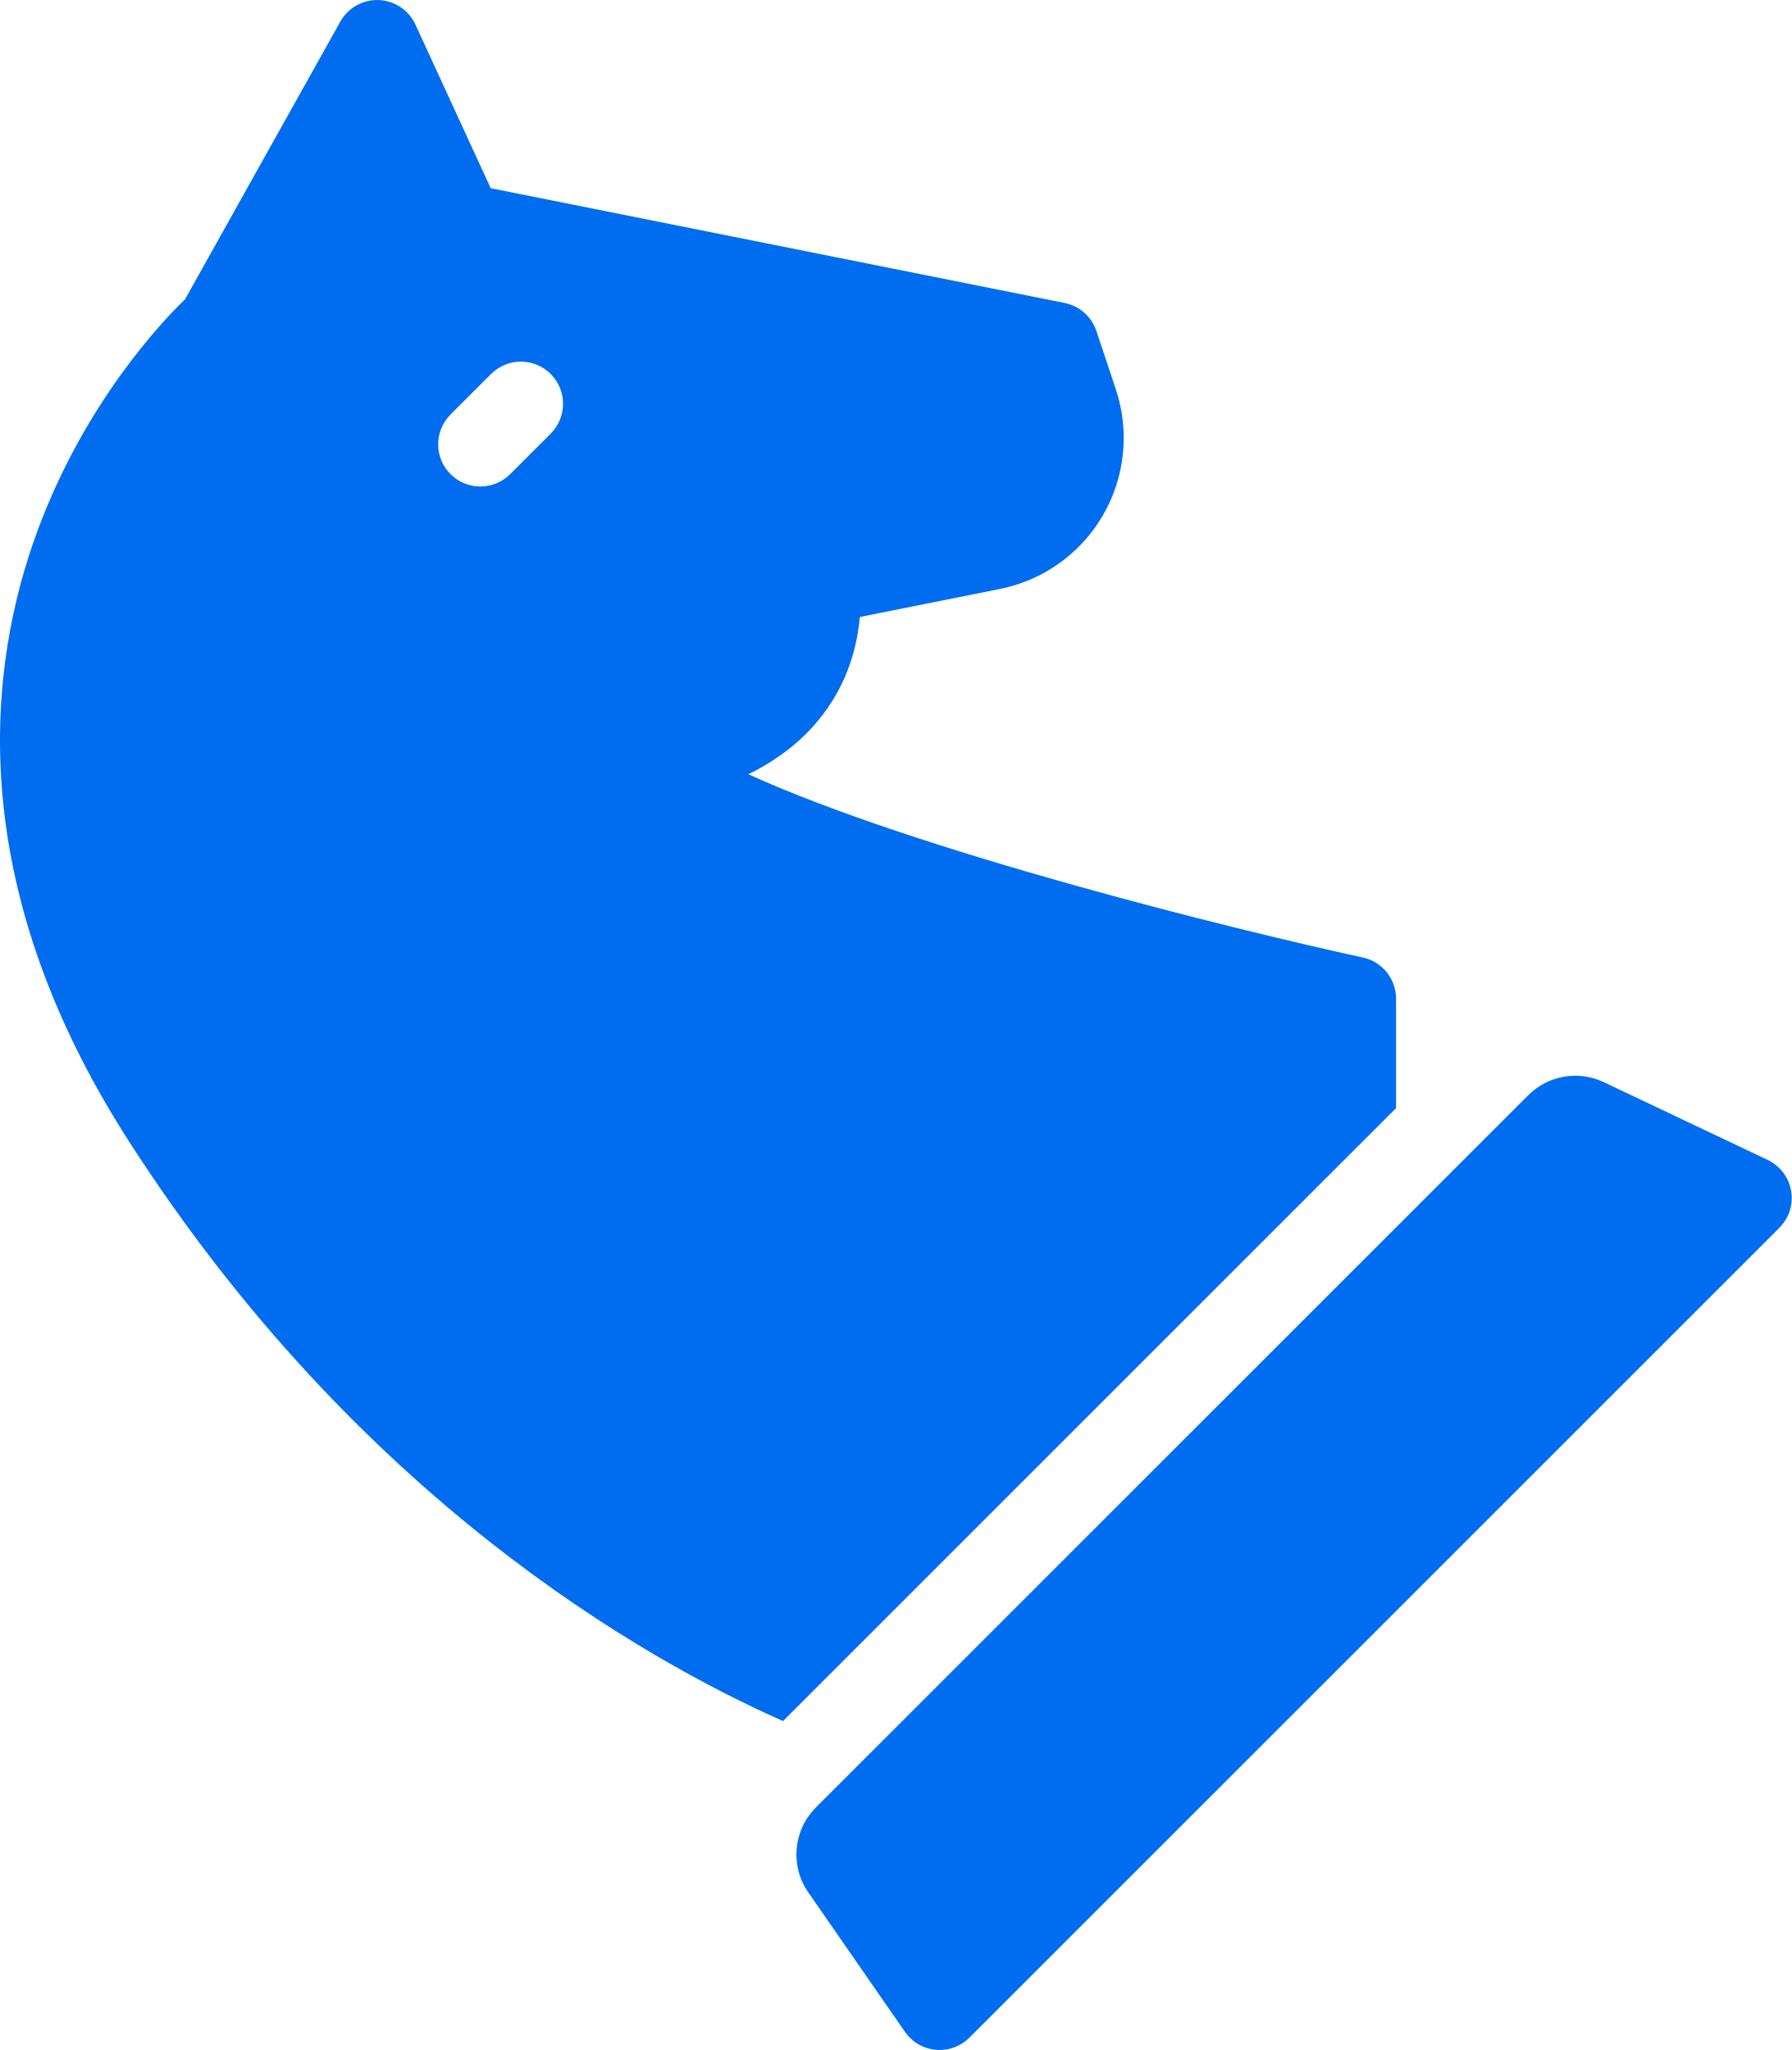
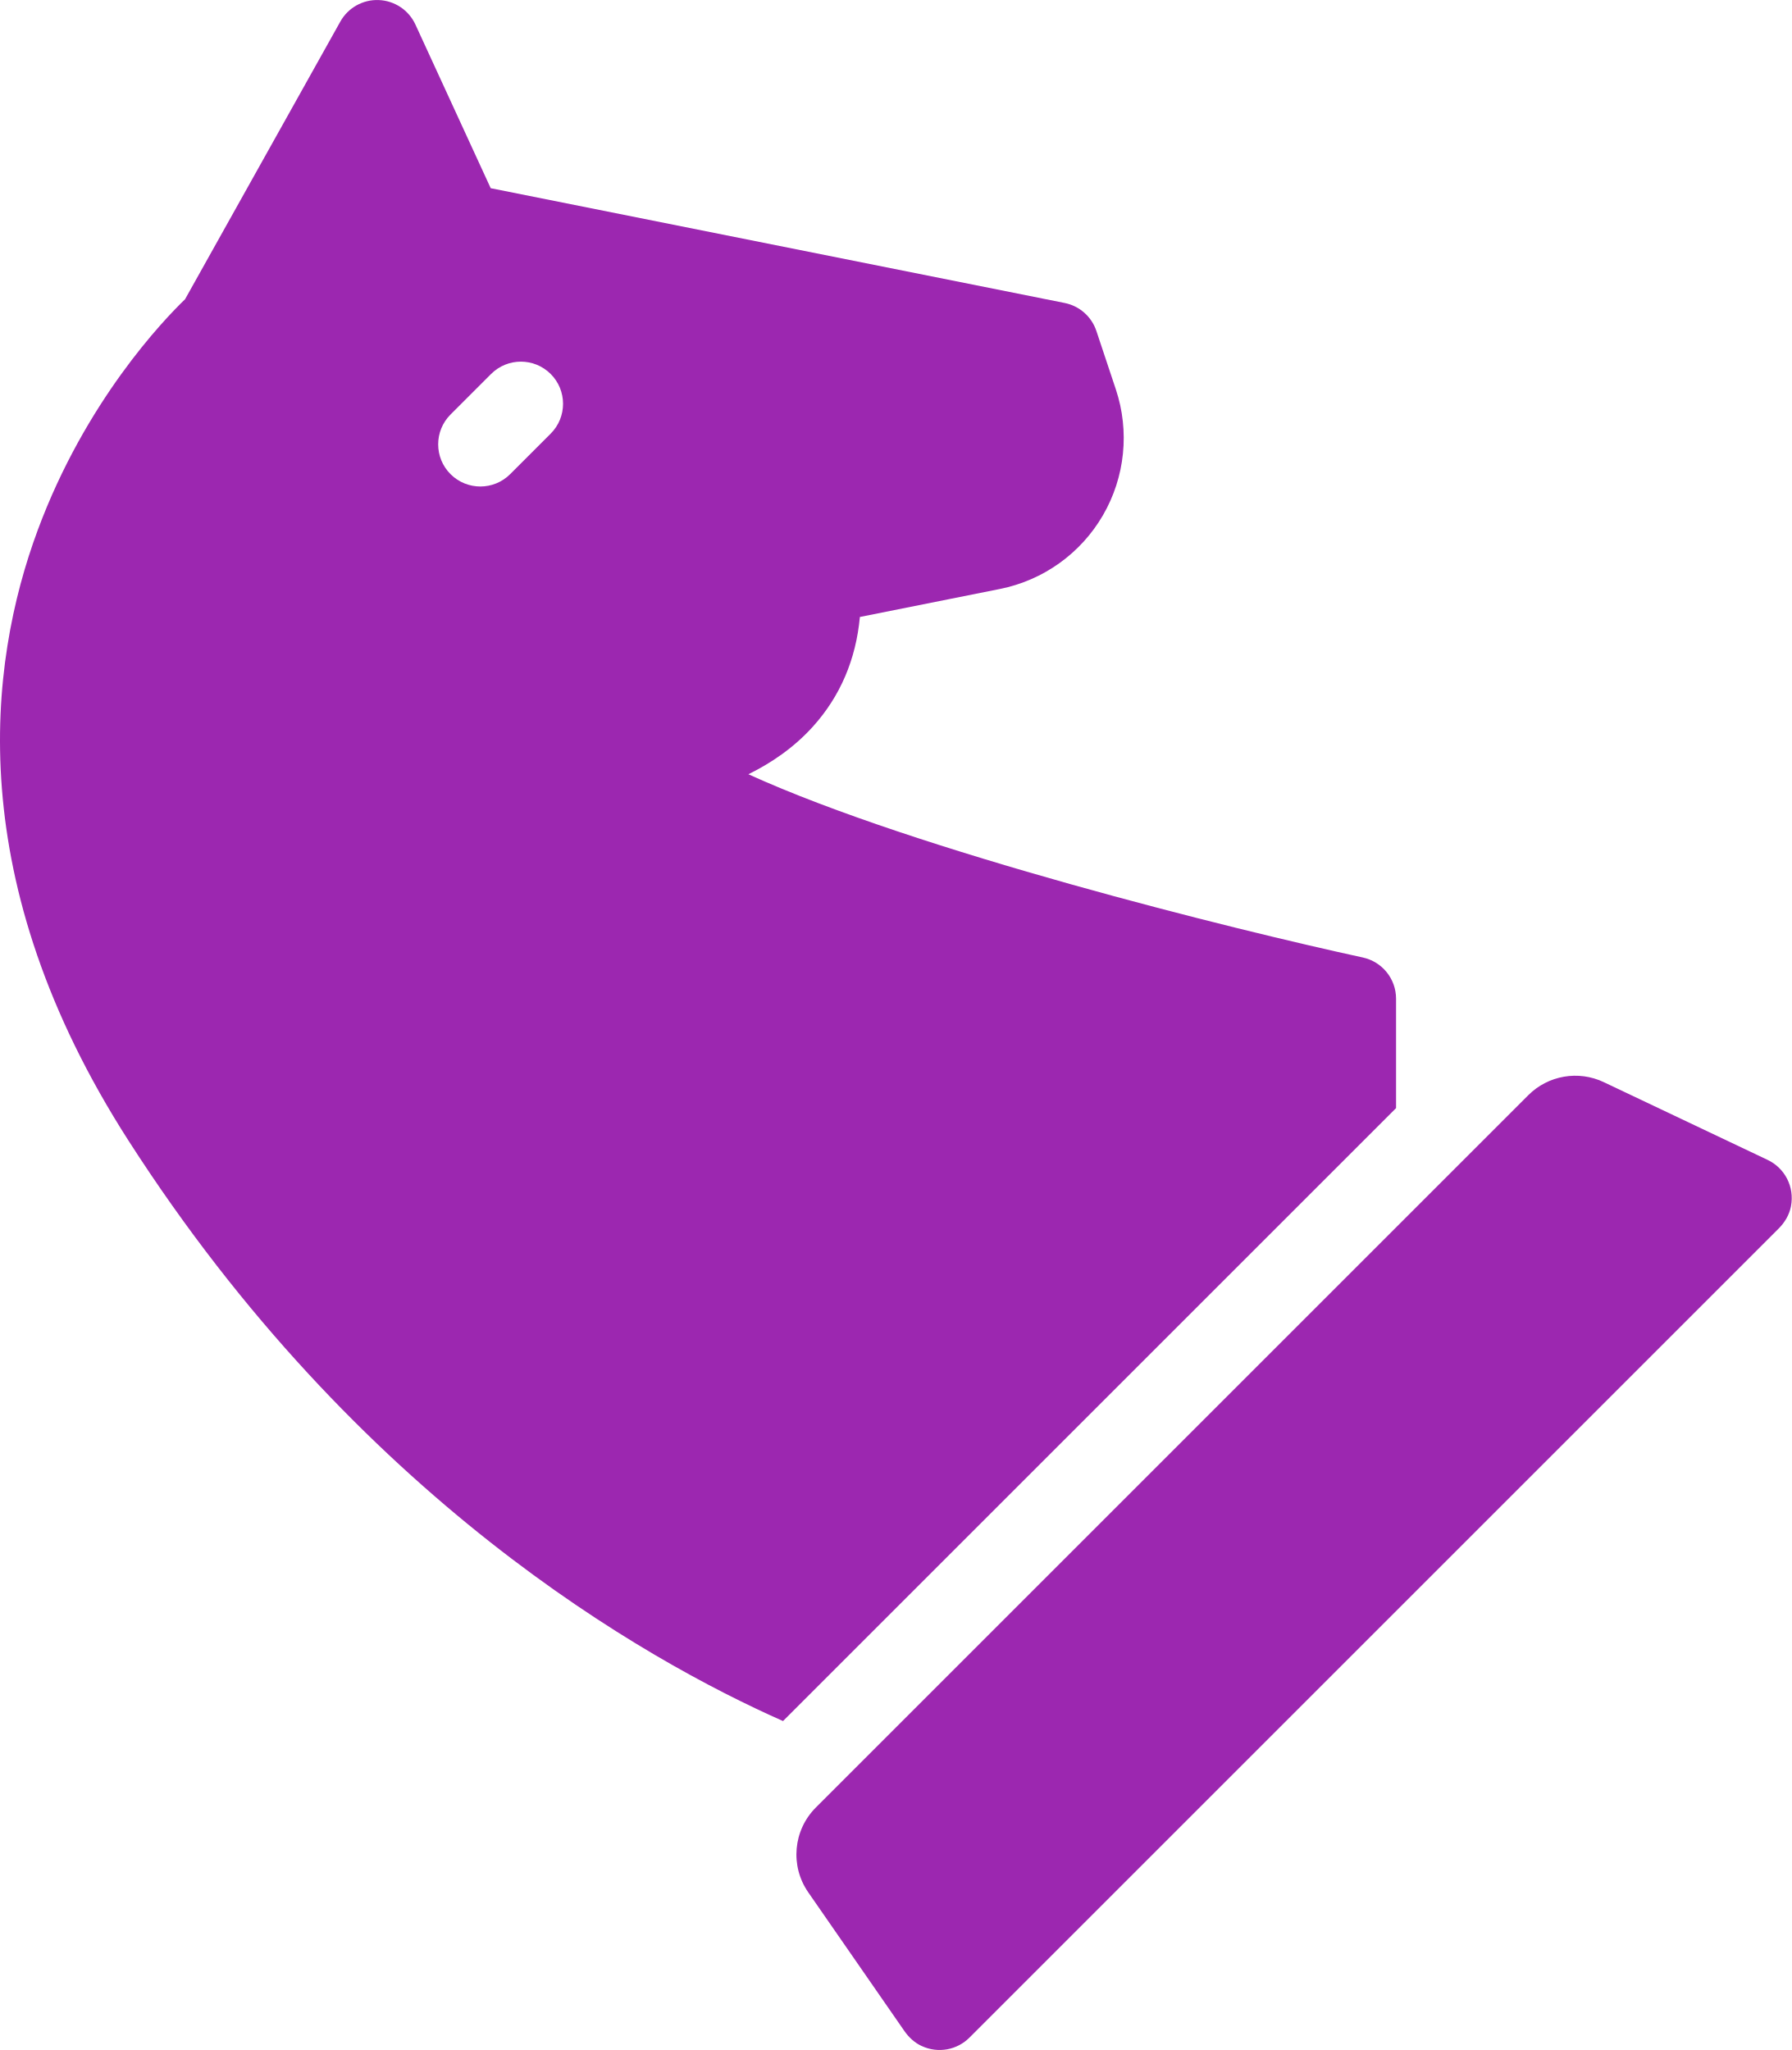
<svg xmlns="http://www.w3.org/2000/svg" version="1.1" id="Layer_1" x="0px" y="0px" viewBox="0 0 284.229 325.245" xml:space="preserve" width="22.968" height="26.283">
-   <defs id="defs45" />
+   <defs id="defs45">
+ 		
+ 	</defs>
  <g id="g3" transform="matrix(0.7071068,-0.7071068,0.7071068,0.7071068,-90.6144,147.6647)">
-     <g id="g5">
-       <g id="g7">
-         <path d="m 226.983,260.96 c -1.498,-4.201 -5.476,-7.007 -9.936,-7.007 H 57.231 c -5.099,0 -9.468,3.648 -10.378,8.666 l -4.773,26.333 c -0.218,1.204 -0.173,2.458 0.247,3.607 1.005,2.749 3.556,4.44 6.306,4.44 h 181.553 c 1.363,0 2.726,-0.345 3.854,-1.109 2.648,-1.794 3.598,-5.022 2.599,-7.826 l -9.656,-27.104 z" id="path9" style="fill:#006df0" />
-         <path d="M 253.923,113.07 202.42,35.815 212.334,9.011 c 0.873,-2.361 0.347,-5.013 -1.362,-6.861 -1.71,-1.851 -4.314,-2.584 -6.733,-1.896 l -48.56,13.733 c -4.755,-0.085 -22.575,0.281 -42.344,9.337 -20.892,9.57 -47.981,30.99 -58.39,78.68 -14.367,65.826 -0.383,116.08 8.295,138.569 h 137.528 l 12.276,-12.276 c 2.226,-2.227 2.598,-5.703 0.895,-8.351 -11.321,-17.596 -38.038,-61.909 -48.365,-89.48 3.783,1.293 8.071,2.127 12.604,1.89 6.445,-0.337 12.327,-2.696 17.551,-7.028 l 18.855,12.571 c 5.825,3.884 13.047,5.081 19.815,3.284 6.768,-1.797 12.445,-6.42 15.577,-12.683 l 4.365,-8.729 c 1.074,-2.146 0.914,-4.704 -0.418,-6.701 z M 181.616,70.076 h -9.094 c -3.695,0 -6.689,-2.995 -6.689,-6.689 0,-3.695 2.995,-6.689 6.689,-6.689 h 9.094 c 3.695,0 6.689,2.995 6.689,6.689 0,3.695 -2.994,6.689 -6.689,6.689 z" id="path11" style="fill:#006df0" />
-       </g>
+     <g id="g7">
+       <path style="fill:#9c27b0;fill-opacity:1" id="path9" d="m 226.983,260.96 c -1.498,-4.201 -5.476,-7.007 -9.936,-7.007 H 57.231 c -5.099,0 -9.468,3.648 -10.378,8.666 l -4.773,26.333 c -0.218,1.204 -0.173,2.458 0.247,3.607 1.005,2.749 3.556,4.44 6.306,4.44 h 181.553 c 1.363,0 2.726,-0.345 3.854,-1.109 2.648,-1.794 3.598,-5.022 2.599,-7.826 l -9.656,-27.104 z" />
+       <path style="fill:#9c27b0;fill-opacity:1" id="path11" d="M 253.923,113.07 202.42,35.815 212.334,9.011 c 0.873,-2.361 0.347,-5.013 -1.362,-6.861 -1.71,-1.851 -4.314,-2.584 -6.733,-1.896 l -48.56,13.733 c -4.755,-0.085 -22.575,0.281 -42.344,9.337 -20.892,9.57 -47.981,30.99 -58.39,78.68 -14.367,65.826 -0.383,116.08 8.295,138.569 h 137.528 l 12.276,-12.276 c 2.226,-2.227 2.598,-5.703 0.895,-8.351 -11.321,-17.596 -38.038,-61.909 -48.365,-89.48 3.783,1.293 8.071,2.127 12.604,1.89 6.445,-0.337 12.327,-2.696 17.551,-7.028 l 18.855,12.571 c 5.825,3.884 13.047,5.081 19.815,3.284 6.768,-1.797 12.445,-6.42 15.577,-12.683 l 4.365,-8.729 c 1.074,-2.146 0.914,-4.704 -0.418,-6.701 z M 181.616,70.076 h -9.094 c -3.695,0 -6.689,-2.995 -6.689,-6.689 0,-3.695 2.995,-6.689 6.689,-6.689 h 9.094 c 3.695,0 6.689,2.995 6.689,6.689 0,3.695 -2.994,6.689 -6.689,6.689 z" />
    </g>
  </g>
  <g id="g13" transform="translate(-29.10397,-0.8346738)">
</g>
  <g id="g15" transform="translate(-29.10397,-0.8346738)">
</g>
  <g id="g17" transform="translate(-29.10397,-0.8346738)">
</g>
  <g id="g19" transform="translate(-29.10397,-0.8346738)">
</g>
  <g id="g21" transform="translate(-29.10397,-0.8346738)">
</g>
  <g id="g23" transform="translate(-29.10397,-0.8346738)">
</g>
  <g id="g25" transform="translate(-29.10397,-0.8346738)">
</g>
  <g id="g27" transform="translate(-29.10397,-0.8346738)">
</g>
  <g id="g29" transform="translate(-29.10397,-0.8346738)">
</g>
  <g id="g31" transform="translate(-29.10397,-0.8346738)">
</g>
  <g id="g33" transform="translate(-29.10397,-0.8346738)">
</g>
  <g id="g35" transform="translate(-29.10397,-0.8346738)">
</g>
  <g id="g37" transform="translate(-29.10397,-0.8346738)">
</g>
  <g id="g39" transform="translate(-29.10397,-0.8346738)">
</g>
  <g id="g41" transform="translate(-29.10397,-0.8346738)">
</g>
</svg>
